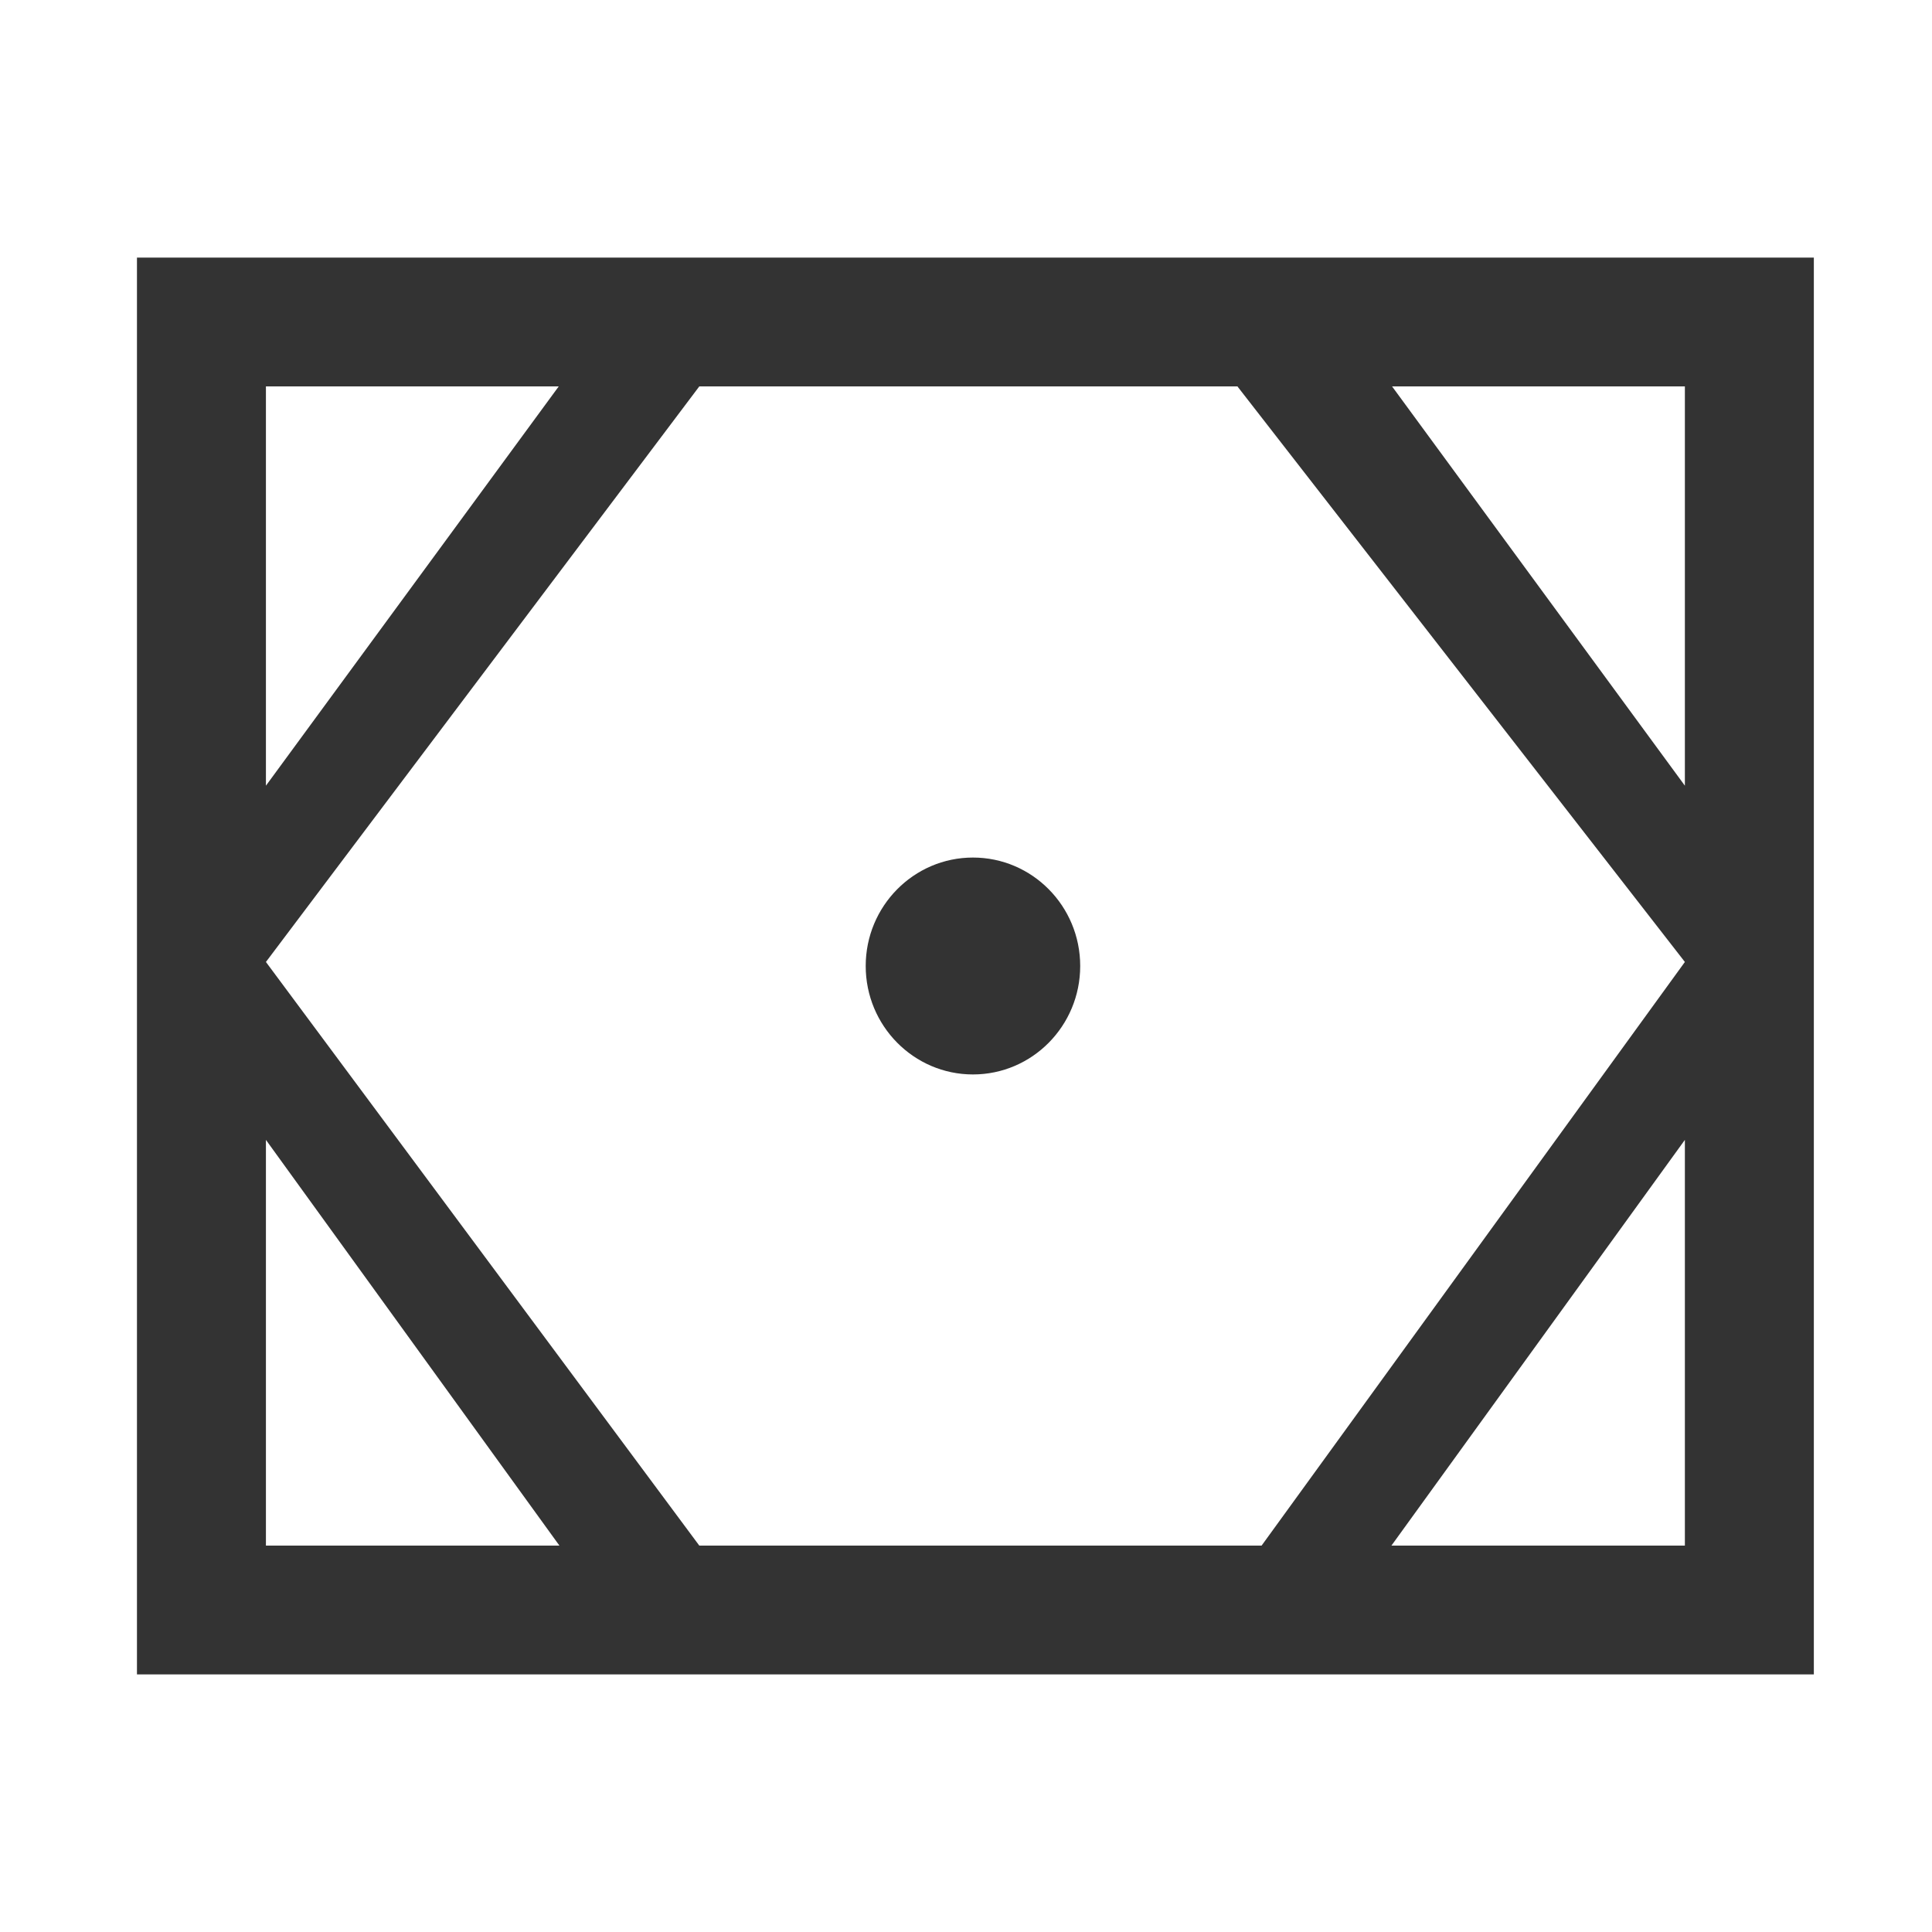
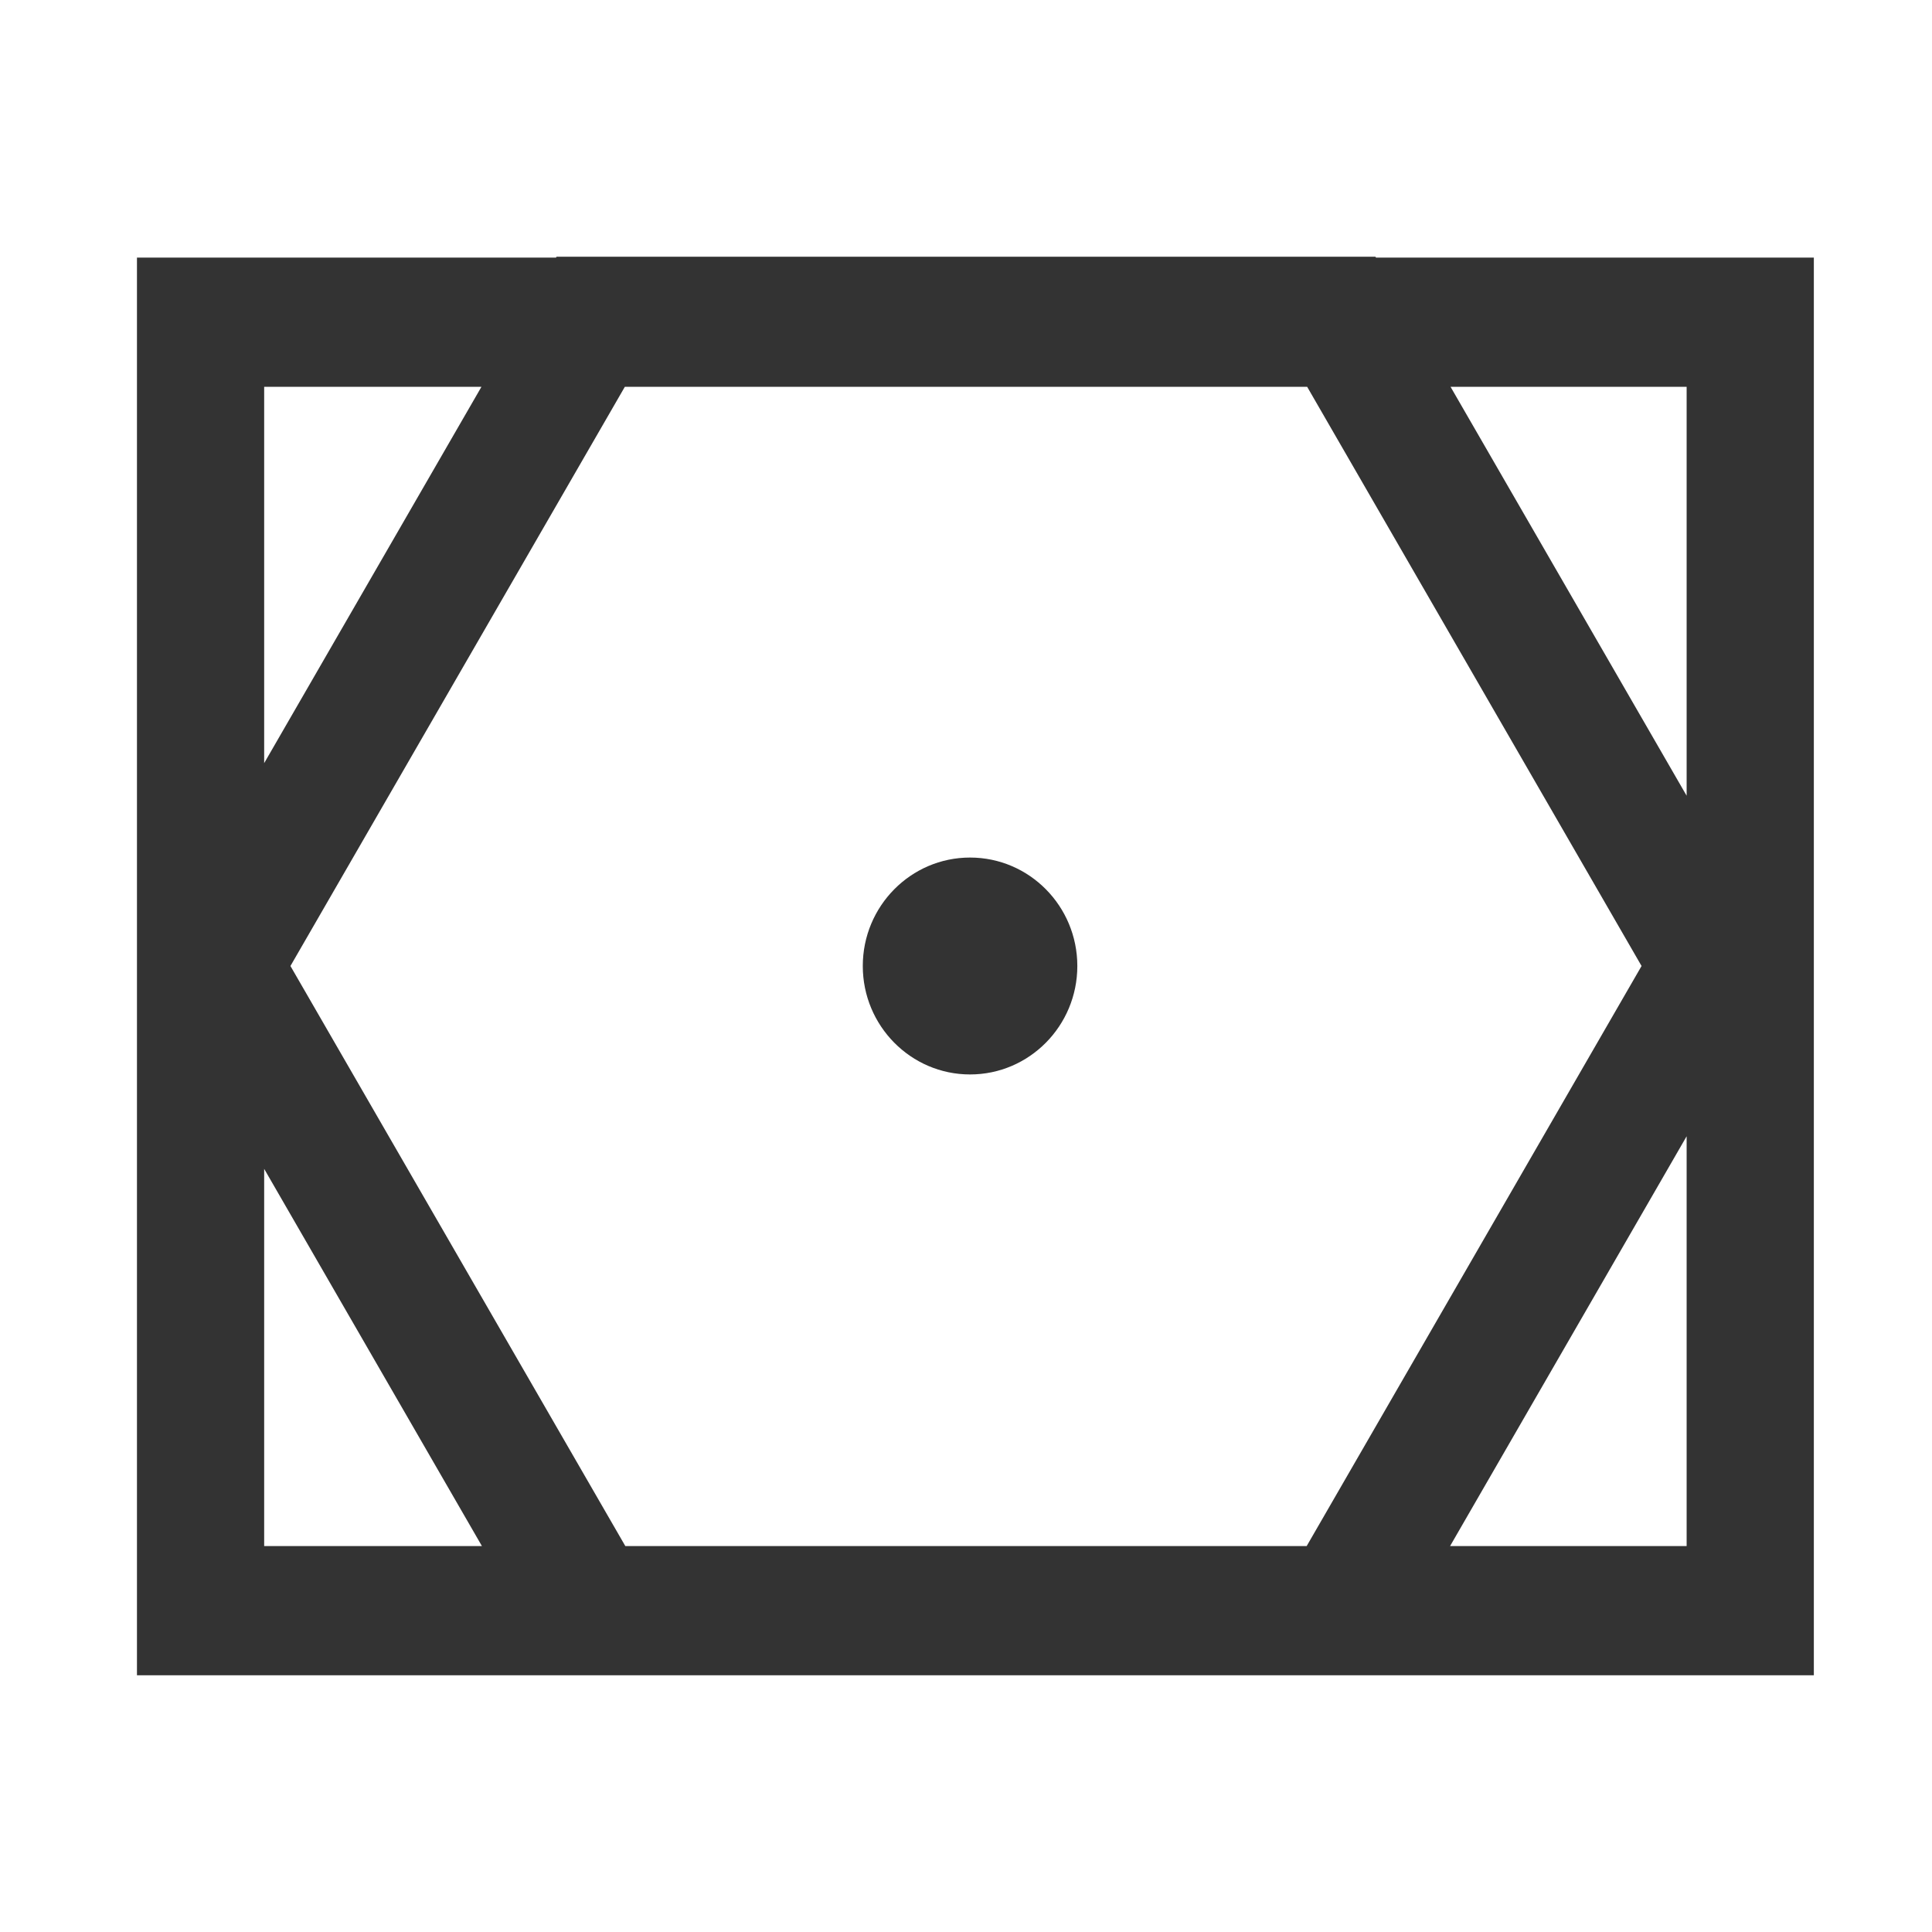
- <svg xmlns="http://www.w3.org/2000/svg" id="Untitled-Page%201" viewBox="0 0 45 45" style="background-color:#ffffff00" version="1.1" xml:space="preserve" x="0px" y="0px" width="45px" height="45px">
-   <g id="Layer%201">
-     <path id="vordme" d="M 39.244 18.3 L 32.424 9 L 39.244 9 L 39.244 18.3 ZM 32.409 36 L 39.244 26.55 L 39.244 36 L 32.409 36 ZM 15.208 39 L 30.23 39 L 42.248 39 L 42.248 22.406 L 42.248 6 L 30.23 6 L 15.208 6 L 3.19 6 L 3.19 22.406 L 3.19 39 L 15.208 39 ZM 6.194 26.55 L 13.03 36 L 6.194 36 L 6.194 26.55 ZM 13.014 9 L 6.194 18.3 L 6.194 9 L 13.014 9 ZM 16.288 9 L 28.822 9 L 39.244 22.406 L 29.385 36 L 16.288 36 L 6.194 22.406 L 16.288 9 ZM 22.662 19.974 C 21.284 19.974 20.164 21.105 20.164 22.5 C 20.164 23.894 21.284 25.026 22.662 25.026 C 24.042 25.026 25.16 23.894 25.16 22.5 C 25.16 21.105 24.042 19.974 22.662 19.974 Z" fill="#333333" />
-   </g>
+ <svg xmlns="http://www.w3.org/2000/svg" width="45px" height="45px" viewBox="0 0 45 45" version="1.1" xml:space="preserve" style="fill-rule:evenodd;clip-rule:evenodd;stroke-linejoin:round;stroke-miterlimit:1.414;">
+   <path id="vordme" d="M42.248,39.02L3.19,39.02L3.19,6L12.951,6L12.962,5.98L32.038,5.98L32.049,6L42.248,6L42.248,39.02ZM6.153,36.011L11.225,36.011L6.153,27.225L6.153,36.011ZM30.446,9.009L14.554,9.009L6.765,22.5L14.565,36.011L30.435,36.011L38.235,22.5L30.446,9.009ZM39.285,26.466L33.775,36.011L39.285,36.011L39.285,26.466ZM22.594,19.974C21.216,19.974 20.096,21.105 20.096,22.5C20.096,23.894 21.216,25.026 22.594,25.026C23.974,25.026 25.093,23.894 25.093,22.5C25.093,21.105 23.974,19.974 22.594,19.974ZM33.786,9.009L39.285,18.534L39.285,9.009L33.786,9.009ZM6.153,9.009L6.153,17.775L11.214,9.009L6.153,9.009Z" style="fill:#333;" />
</svg>
